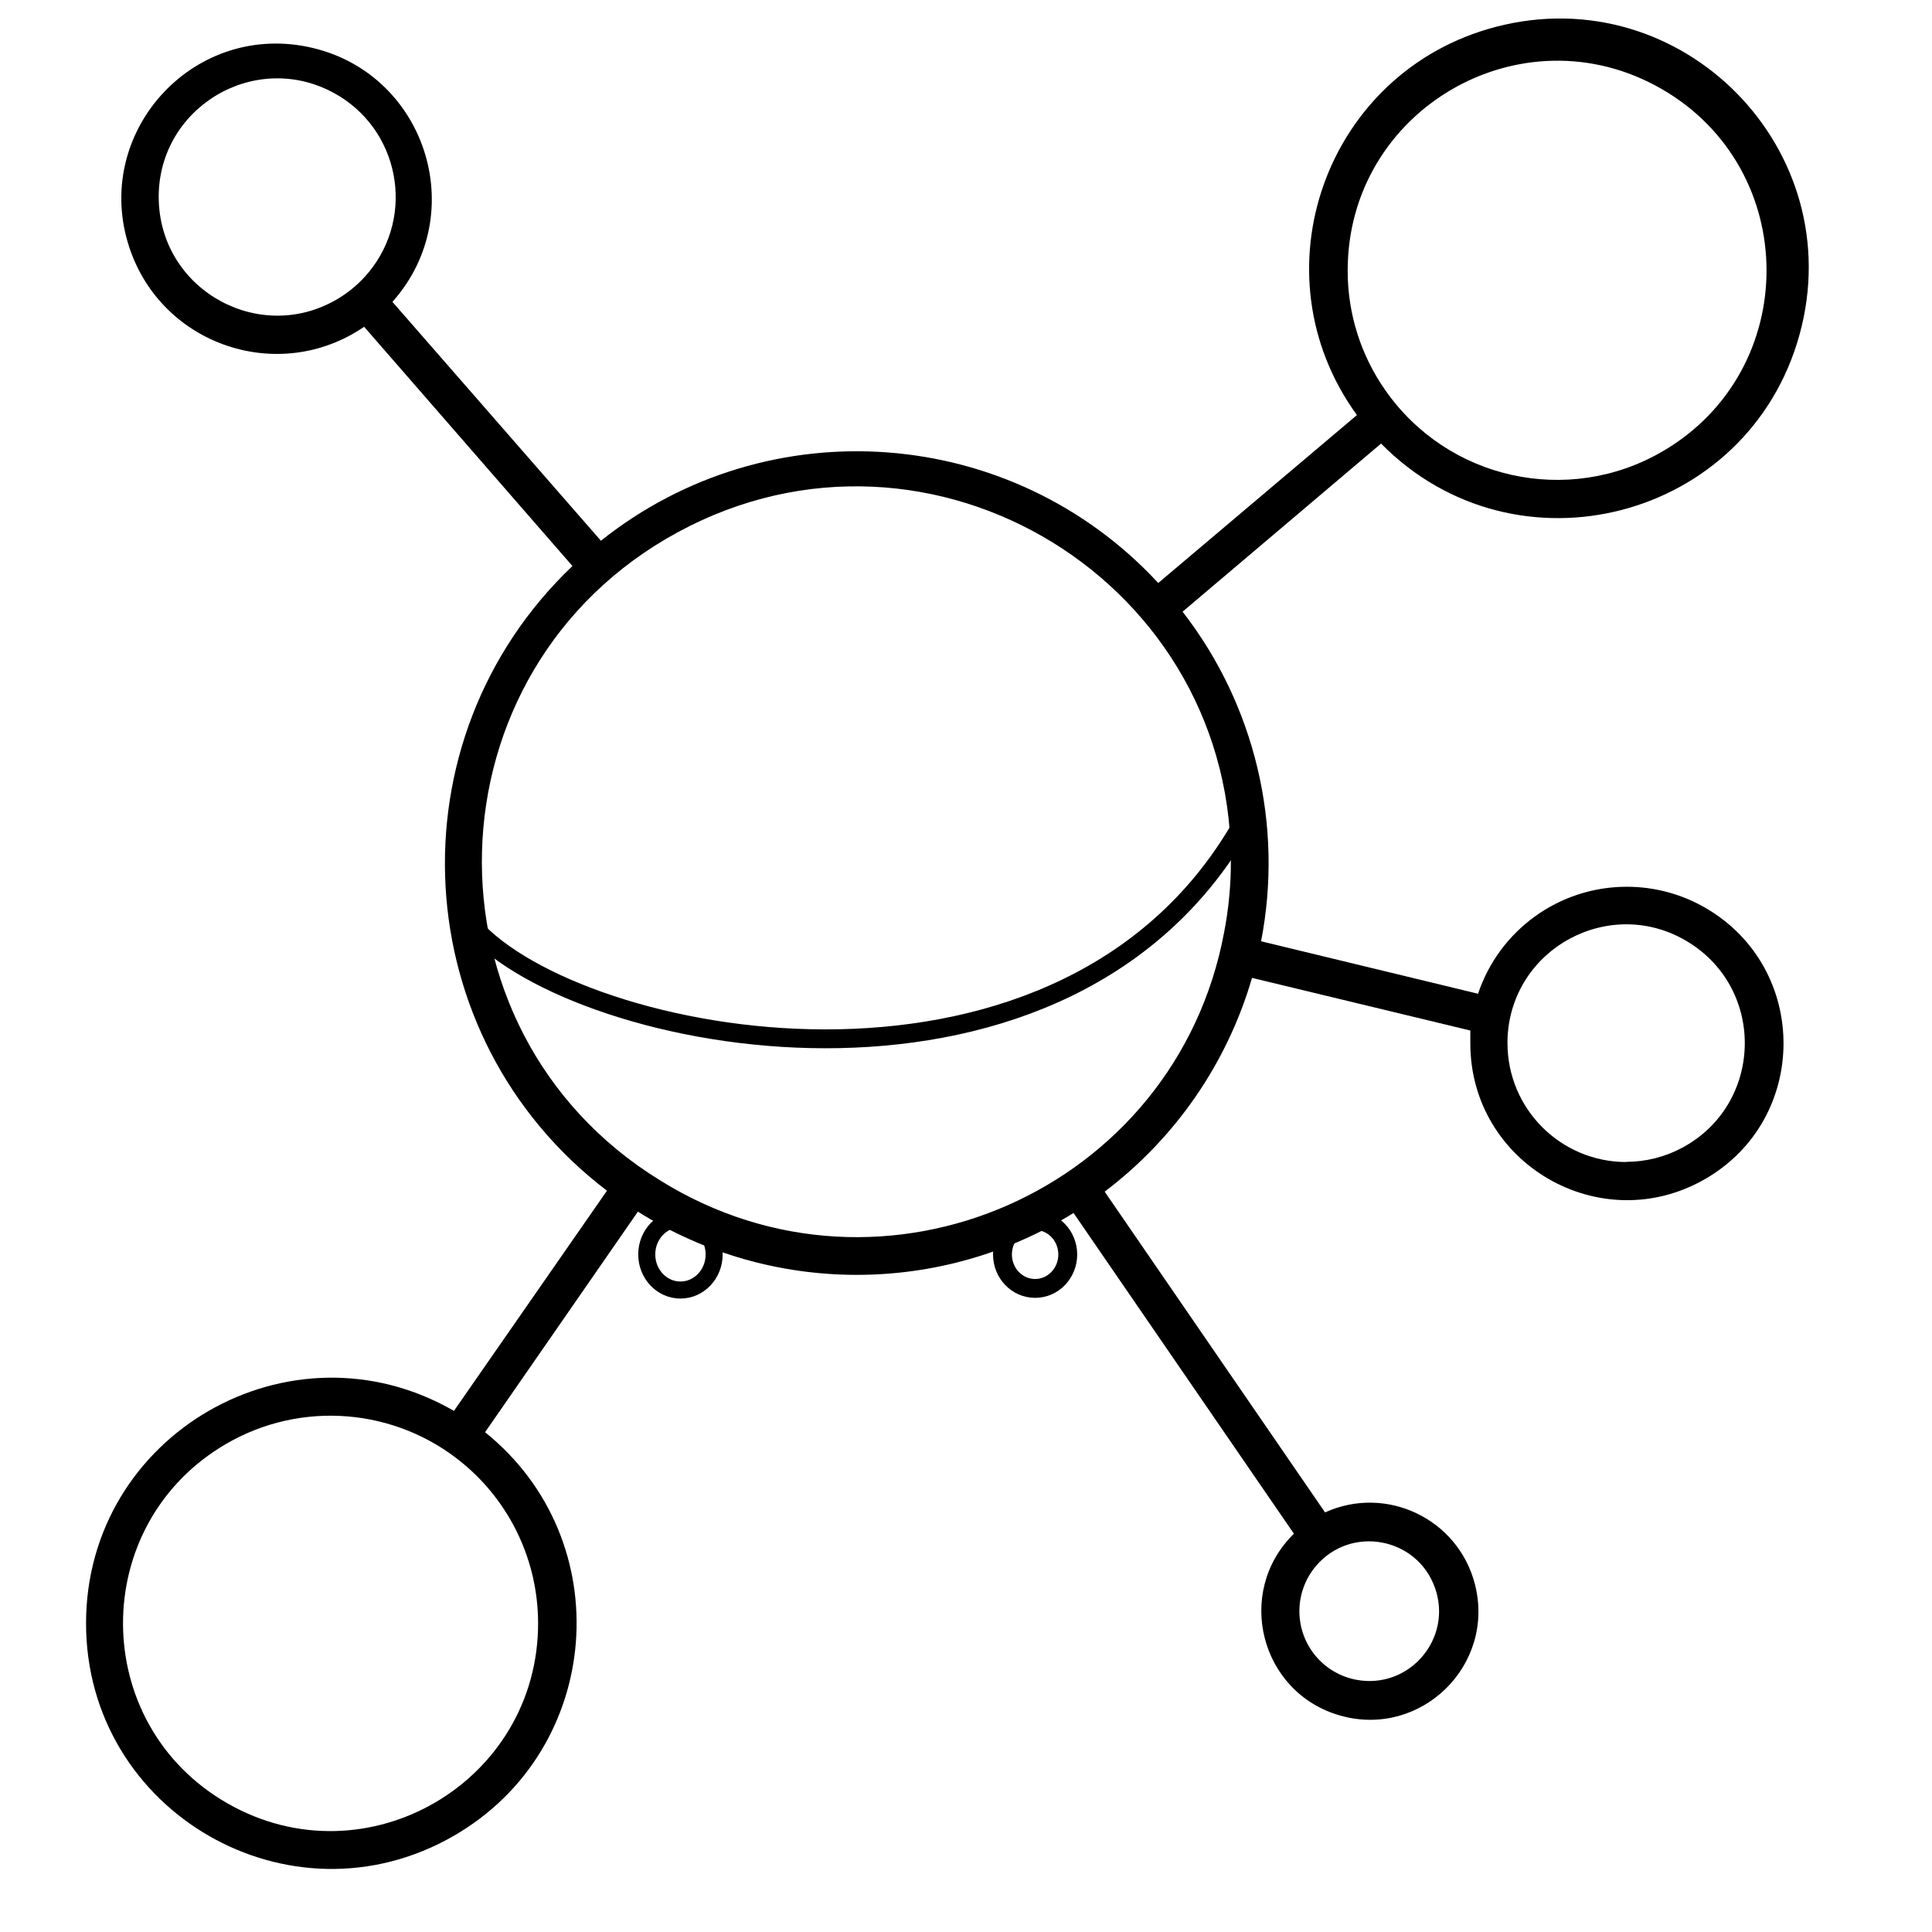
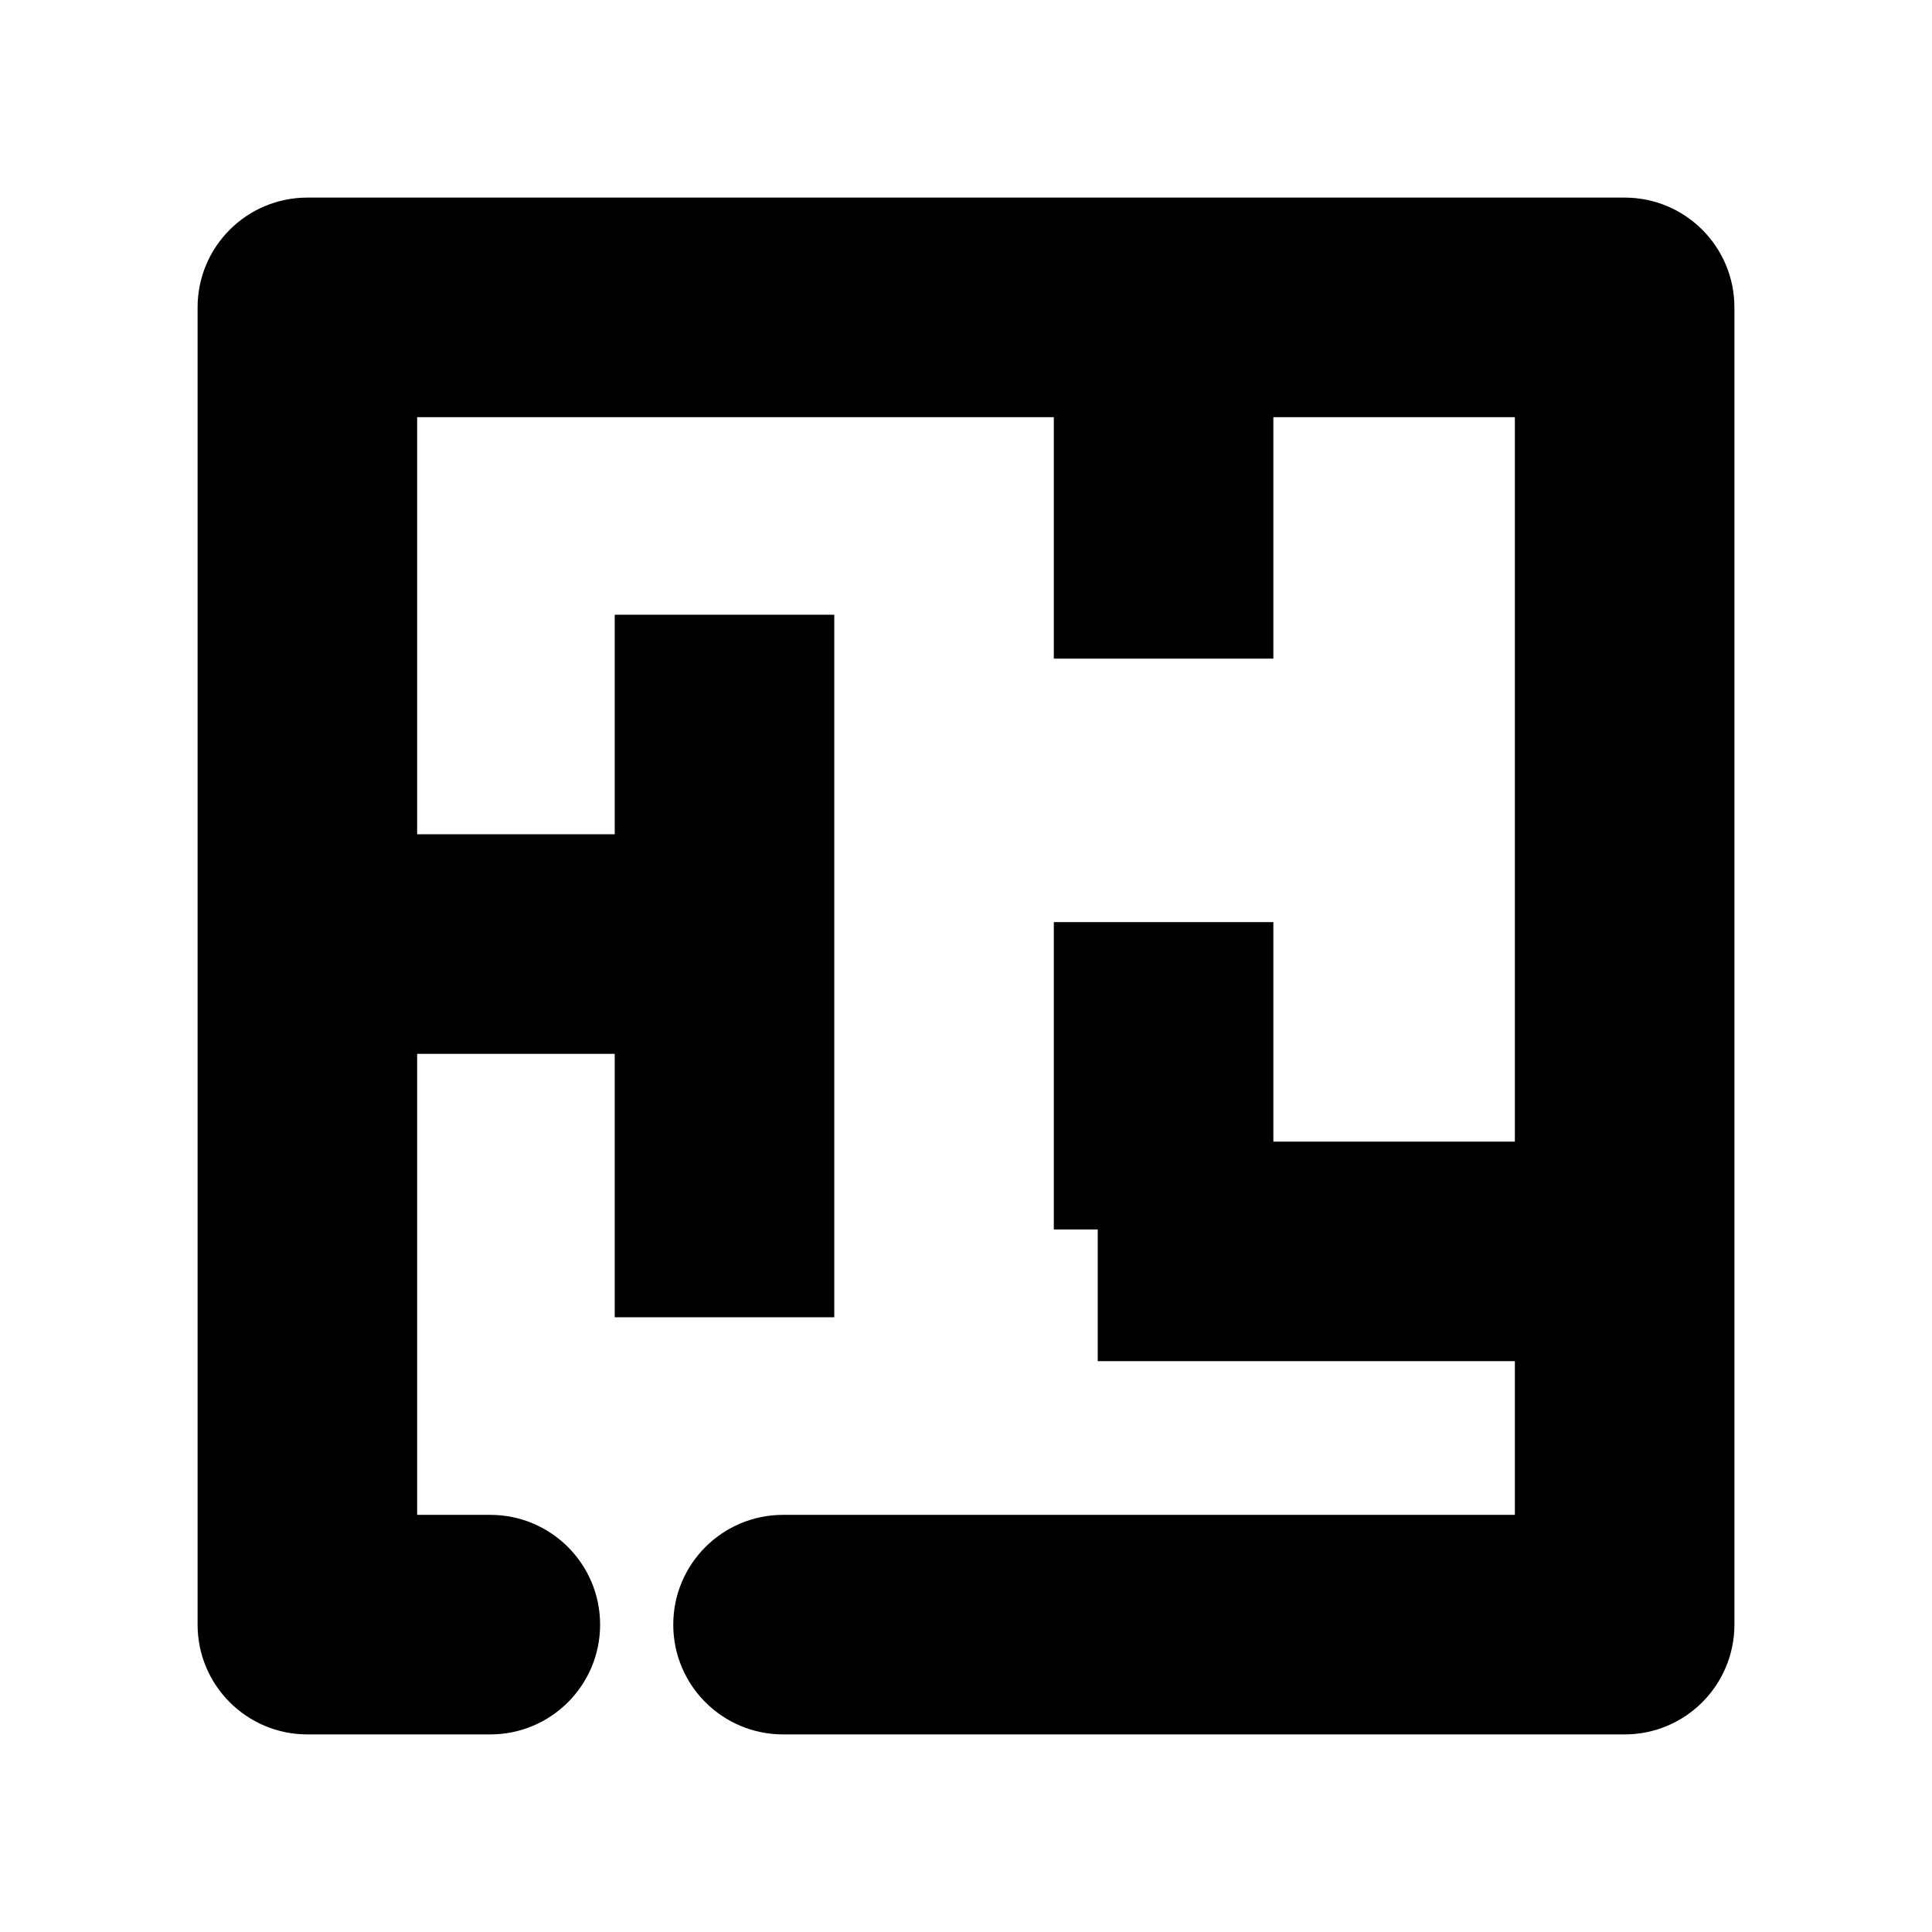
- <svg xmlns="http://www.w3.org/2000/svg" data-name="Layer 1" viewBox="0 0 512 512">
-   <g transform="matrix(1,0,0,1,0,0)" name="Layer" jvs-layer-color="#fb0094" class="jvs-layer selected">
-     <g transform="scale(5)">
-       <path d="M 86.2 47 C 82.635 47.008 79.473 49.29 78.34 52.67 L 66.84 49.89 C 68.034 43.739 66.518 37.372 62.68 32.42 L 73.2 23.51 C 80.348 30.764 92.669 27.56 95.377 17.742 C 98.086 7.925 89.15 -1.143 79.294 1.42 C 70.272 3.766 66.441 14.458 71.92 22 L 61.39 30.9 C 53.648 22.536 40.765 21.559 31.85 28.66 L 20.8 16 C 25.007 11.273 22.52 3.765 16.323 2.485 C 10.126 1.205 4.867 7.113 6.857 13.12 C 8.576 18.309 14.788 20.406 19.3 17.32 L 30.34 30 C 20.634 39.249 21.504 54.987 32.17 63.11 L 24.06 74.78 C 15.393 69.777 4.56 76.033 4.561 86.04 C 4.562 96.048 15.396 102.301 24.062 97.297 C 31.974 92.727 32.829 81.637 25.71 75.91 L 33.81 64.22 C 40.859 68.662 49.825 68.689 56.9 64.29 L 68.58 81.29 C 65.419 84.388 66.796 89.747 71.06 90.936 C 75.324 92.124 79.276 88.252 78.173 83.965 C 77.283 80.504 73.485 78.684 70.23 80.16 L 58.55 63.16 C 62.303 60.321 65.042 56.348 66.36 51.83 L 77.93 54.62 C 77.93 54.84 77.93 55.06 77.93 55.28 C 77.915 61.669 84.822 65.679 90.363 62.498 C 95.904 59.317 95.923 51.33 90.397 48.122 C 89.123 47.382 87.674 46.995 86.2 47 Z M 71.43 14.36 C 71.41 5.815 80.647 0.453 88.057 4.708 C 95.467 8.963 95.493 19.644 88.103 23.934 C 83.112 26.831 76.734 25.421 73.43 20.69 C 72.127 18.836 71.429 16.626 71.43 14.36 Z M 18 15.78 C 13.891 18.326 8.566 15.469 8.415 10.637 C 8.265 5.805 13.401 2.622 17.661 4.908 C 21.168 6.79 22.063 11.417 19.51 14.47 C 19.079 14.984 18.569 15.426 18 15.78 Z M 28.52 86 C 28.547 94.468 19.398 99.79 12.051 95.579 C 4.704 91.369 4.67 80.784 11.989 76.527 C 15.969 74.212 20.969 74.62 24.52 77.55 C 27.043 79.632 28.509 82.729 28.52 86 Z M 69.75 83 C 71.594 80.829 75.096 81.469 76.054 84.151 C 77.012 86.833 74.707 89.547 71.905 89.035 C 70.138 88.713 68.858 87.167 68.87 85.37 C 68.876 84.501 69.188 83.662 69.75 83 Z M 64.88 49.42 C 62.322 63.097 46.812 69.922 35 62.57 C 21.98 54.572 22.501 35.478 35.937 28.202 C 49.374 20.925 65.649 30.923 65.233 46.198 C 65.203 47.28 65.085 48.357 64.88 49.42 Z M 86.2 61.59 C 82.721 61.59 79.9 58.769 79.9 55.29 C 79.9 55.23 79.9 55.17 79.9 55.1 C 80.046 50.26 85.377 47.394 89.495 49.94 C 93.614 52.487 93.431 58.537 89.166 60.83 C 88.251 61.322 87.229 61.58 86.19 61.58 Z" transform="matrix(1 0 0 1 0 0)" />
-     </g>
-     <path d="M 122.412 247.09 C 153.329 278.083 279.083 301.009 325.458 217.372" fill="none" fill-rule="nonzero" stroke="#000000" stroke-width="5" stroke-linecap="round" stroke-linejoin="miter" stroke-miterlimit="10" stroke-dasharray="" stroke-dashoffset="0" font-family="none" font-weight="none" font-size="none" text-anchor="none" style="mix-blend-mode: normal" transform="matrix(1 0 0 1 4.35875 0.0448958)" />
-     <ellipse cx="166.273" cy="301.989" rx="8.931" ry="9.439" fill="none" stroke="#000000" stroke-width="4.516" stroke-linecap="round" stroke-linejoin="miter" opacity="1" transform="matrix(1 0 0 1 14.0522 30.4452)" />
-     <ellipse cx="266.676" cy="339.85" rx="8.652" ry="8.989" fill="none" stroke="#000000" stroke-width="5.00" stroke-linecap="round" stroke-linejoin="miter" opacity="1" transform="matrix(1 0 0 1 7.64086 -7.39355)" />
-   </g>
+ <svg xmlns="http://www.w3.org/2000/svg" width="44" height="44" viewBox="0 0 44 44" fill="none">
+   <path d="M17.833 34.5C16.453 34.5 15.333 35.619 15.333 37C15.333 38.381 16.453 39.5 17.833 39.5V34.5ZM37 37V39.5C38.381 39.5 39.5 38.381 39.5 37H37ZM37 7H39.5C39.5 5.619 38.381 4.5 37 4.5V7ZM7 7V4.5C5.619 4.5 4.5 5.619 4.5 7L7 7ZM7 37H4.5C4.5 38.381 5.619 39.5 7 39.5L7 37ZM11.167 39.5C12.547 39.5 13.667 38.381 13.667 37C13.667 35.619 12.547 34.5 11.167 34.5V39.5ZM7 24H16V19H7V24ZM14 14V30H19V14H14ZM24 7V15H29V7H24ZM24 21V28H29V21H24ZM37 26H25V31H37V26ZM17.833 39.5H37V34.5H17.833V39.5ZM39.5 37V7H34.5V37H39.5ZM37 4.5H7V9.5H37V4.5ZM4.5 7V37H9.5V7H4.5ZM7 39.5H11.167V34.5H7V39.5Z" fill="black" />
</svg>
